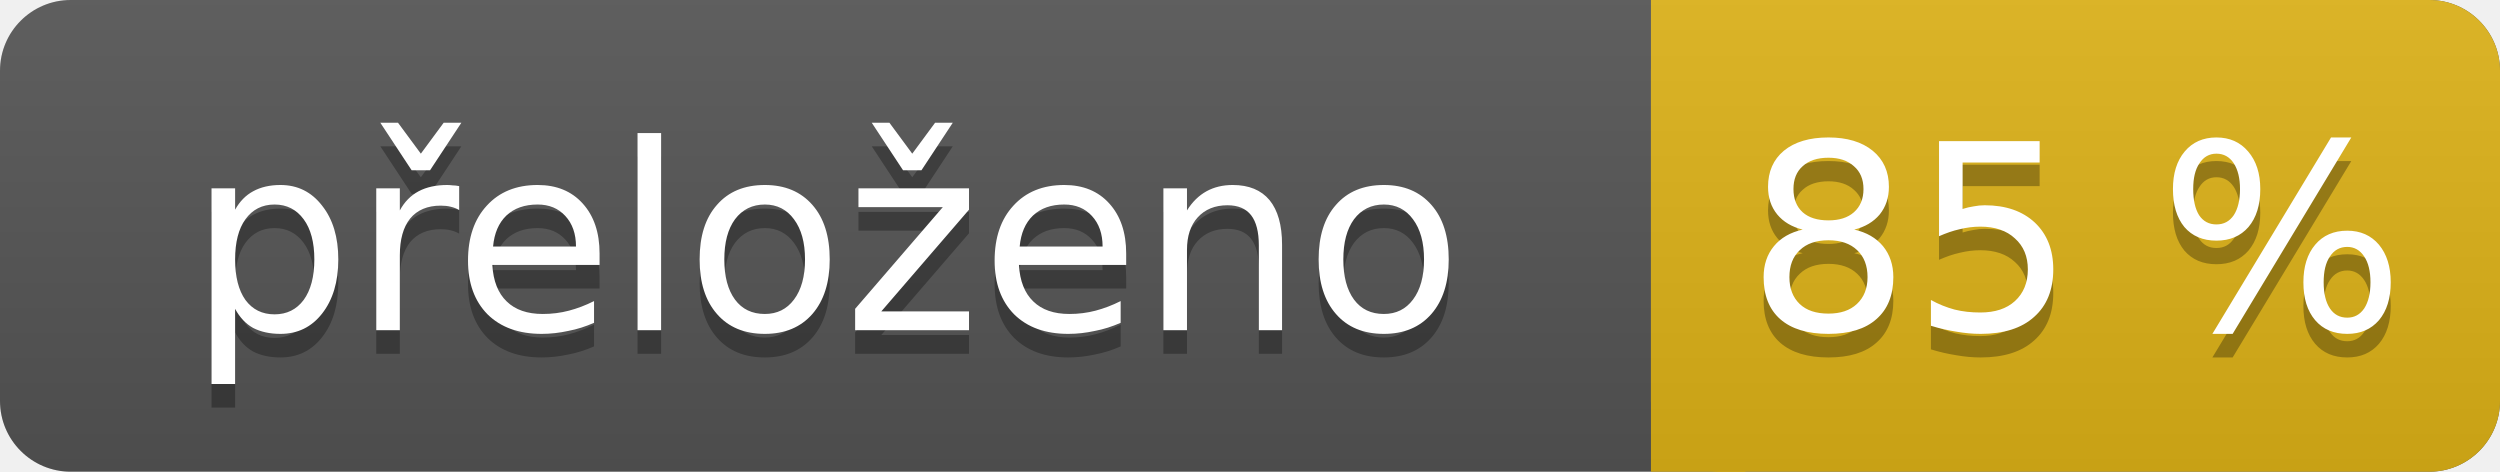
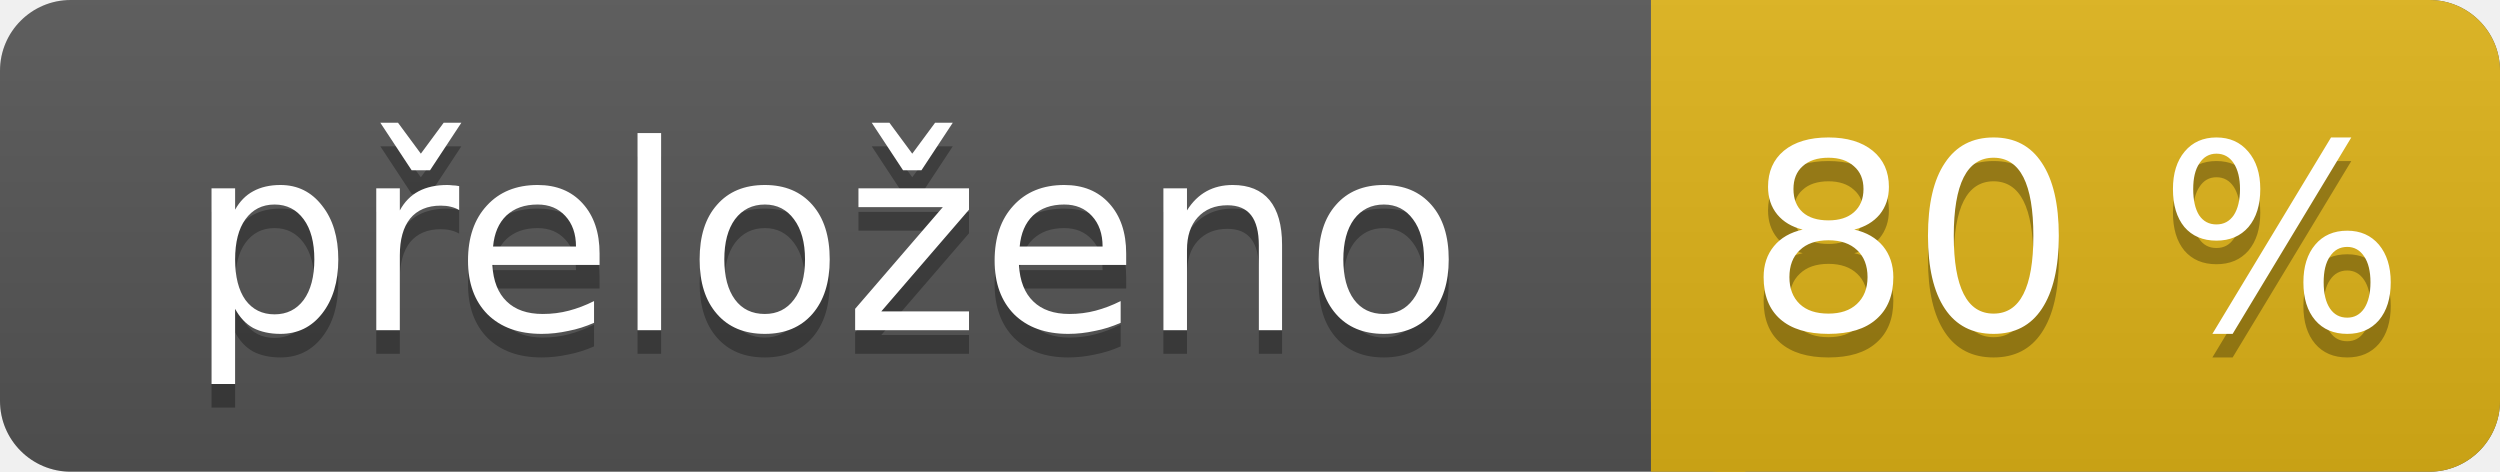
- <svg xmlns="http://www.w3.org/2000/svg" width="106" height="20" xml:lang="en" role="img" aria-label="přeloženo 85 %">
+ <svg xmlns="http://www.w3.org/2000/svg" width="106" height="20" xml:lang="en" role="img" aria-label="přeloženo 80 %">
  <linearGradient id="a" x2="0" y2="100%">
    <stop offset="0" stop-color="#bbb" stop-opacity=".1" />
    <stop offset="1" stop-opacity=".1" />
  </linearGradient>
  <rect width="106" height="20" fill="#555" rx="3" />
  <rect width="36" height="20" x="70" fill="#dfb317" rx="3" />
  <path fill="#dfb317" d="M70 0h4v20h-4z" />
  <rect width="106" height="20" fill="url(#a)" rx="3" />
  <g fill="#fff" font-family="Source Sans,Kurinto Sans,DejaVu Sans,Verdana,Geneva,sans-serif" font-size="11" text-anchor="middle">
    <text x="35" y="15" fill="#010101" fill-opacity=".3">přeloženo</text>
    <text x="35" y="14">přeloženo</text>
-     <text x="88" y="15" fill="#010101" fill-opacity=".3">85 %</text>
-     <text x="88" y="14">85 %</text>
+     <text x="88" y="15" fill="#010101" fill-opacity=".3">80 %</text>
+     <text x="88" y="14">80 %</text>
  </g>
</svg>
